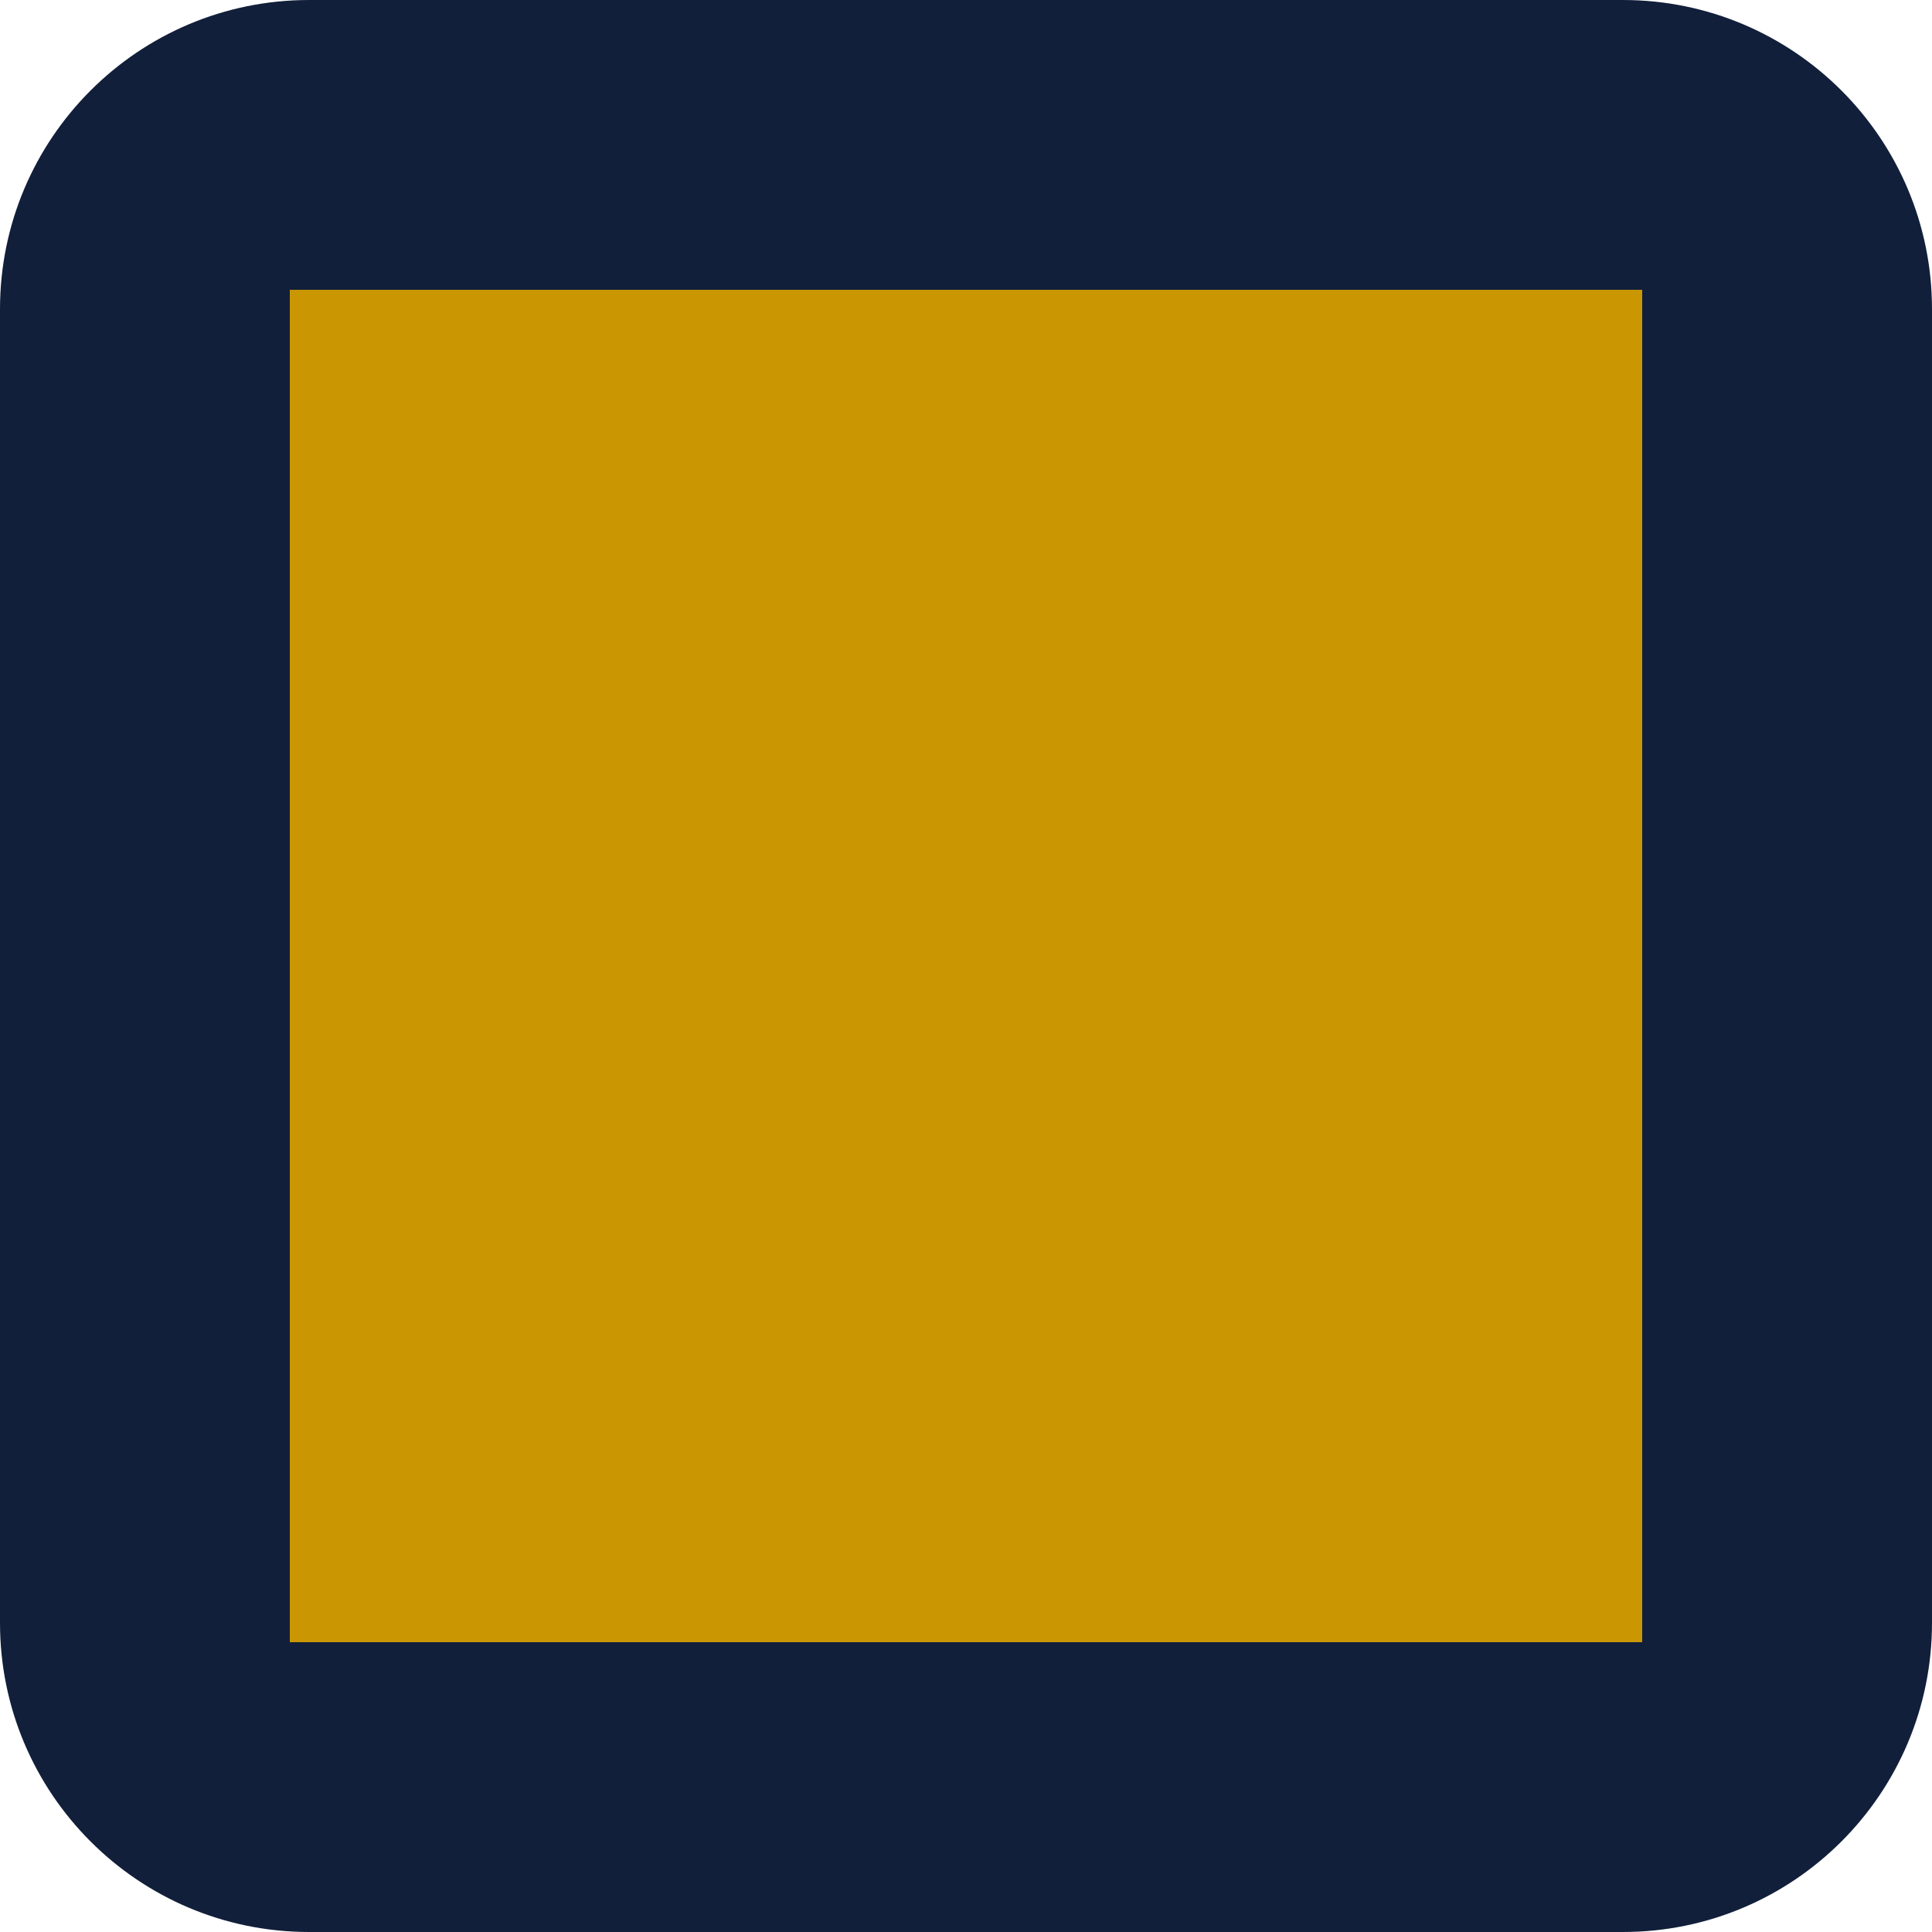
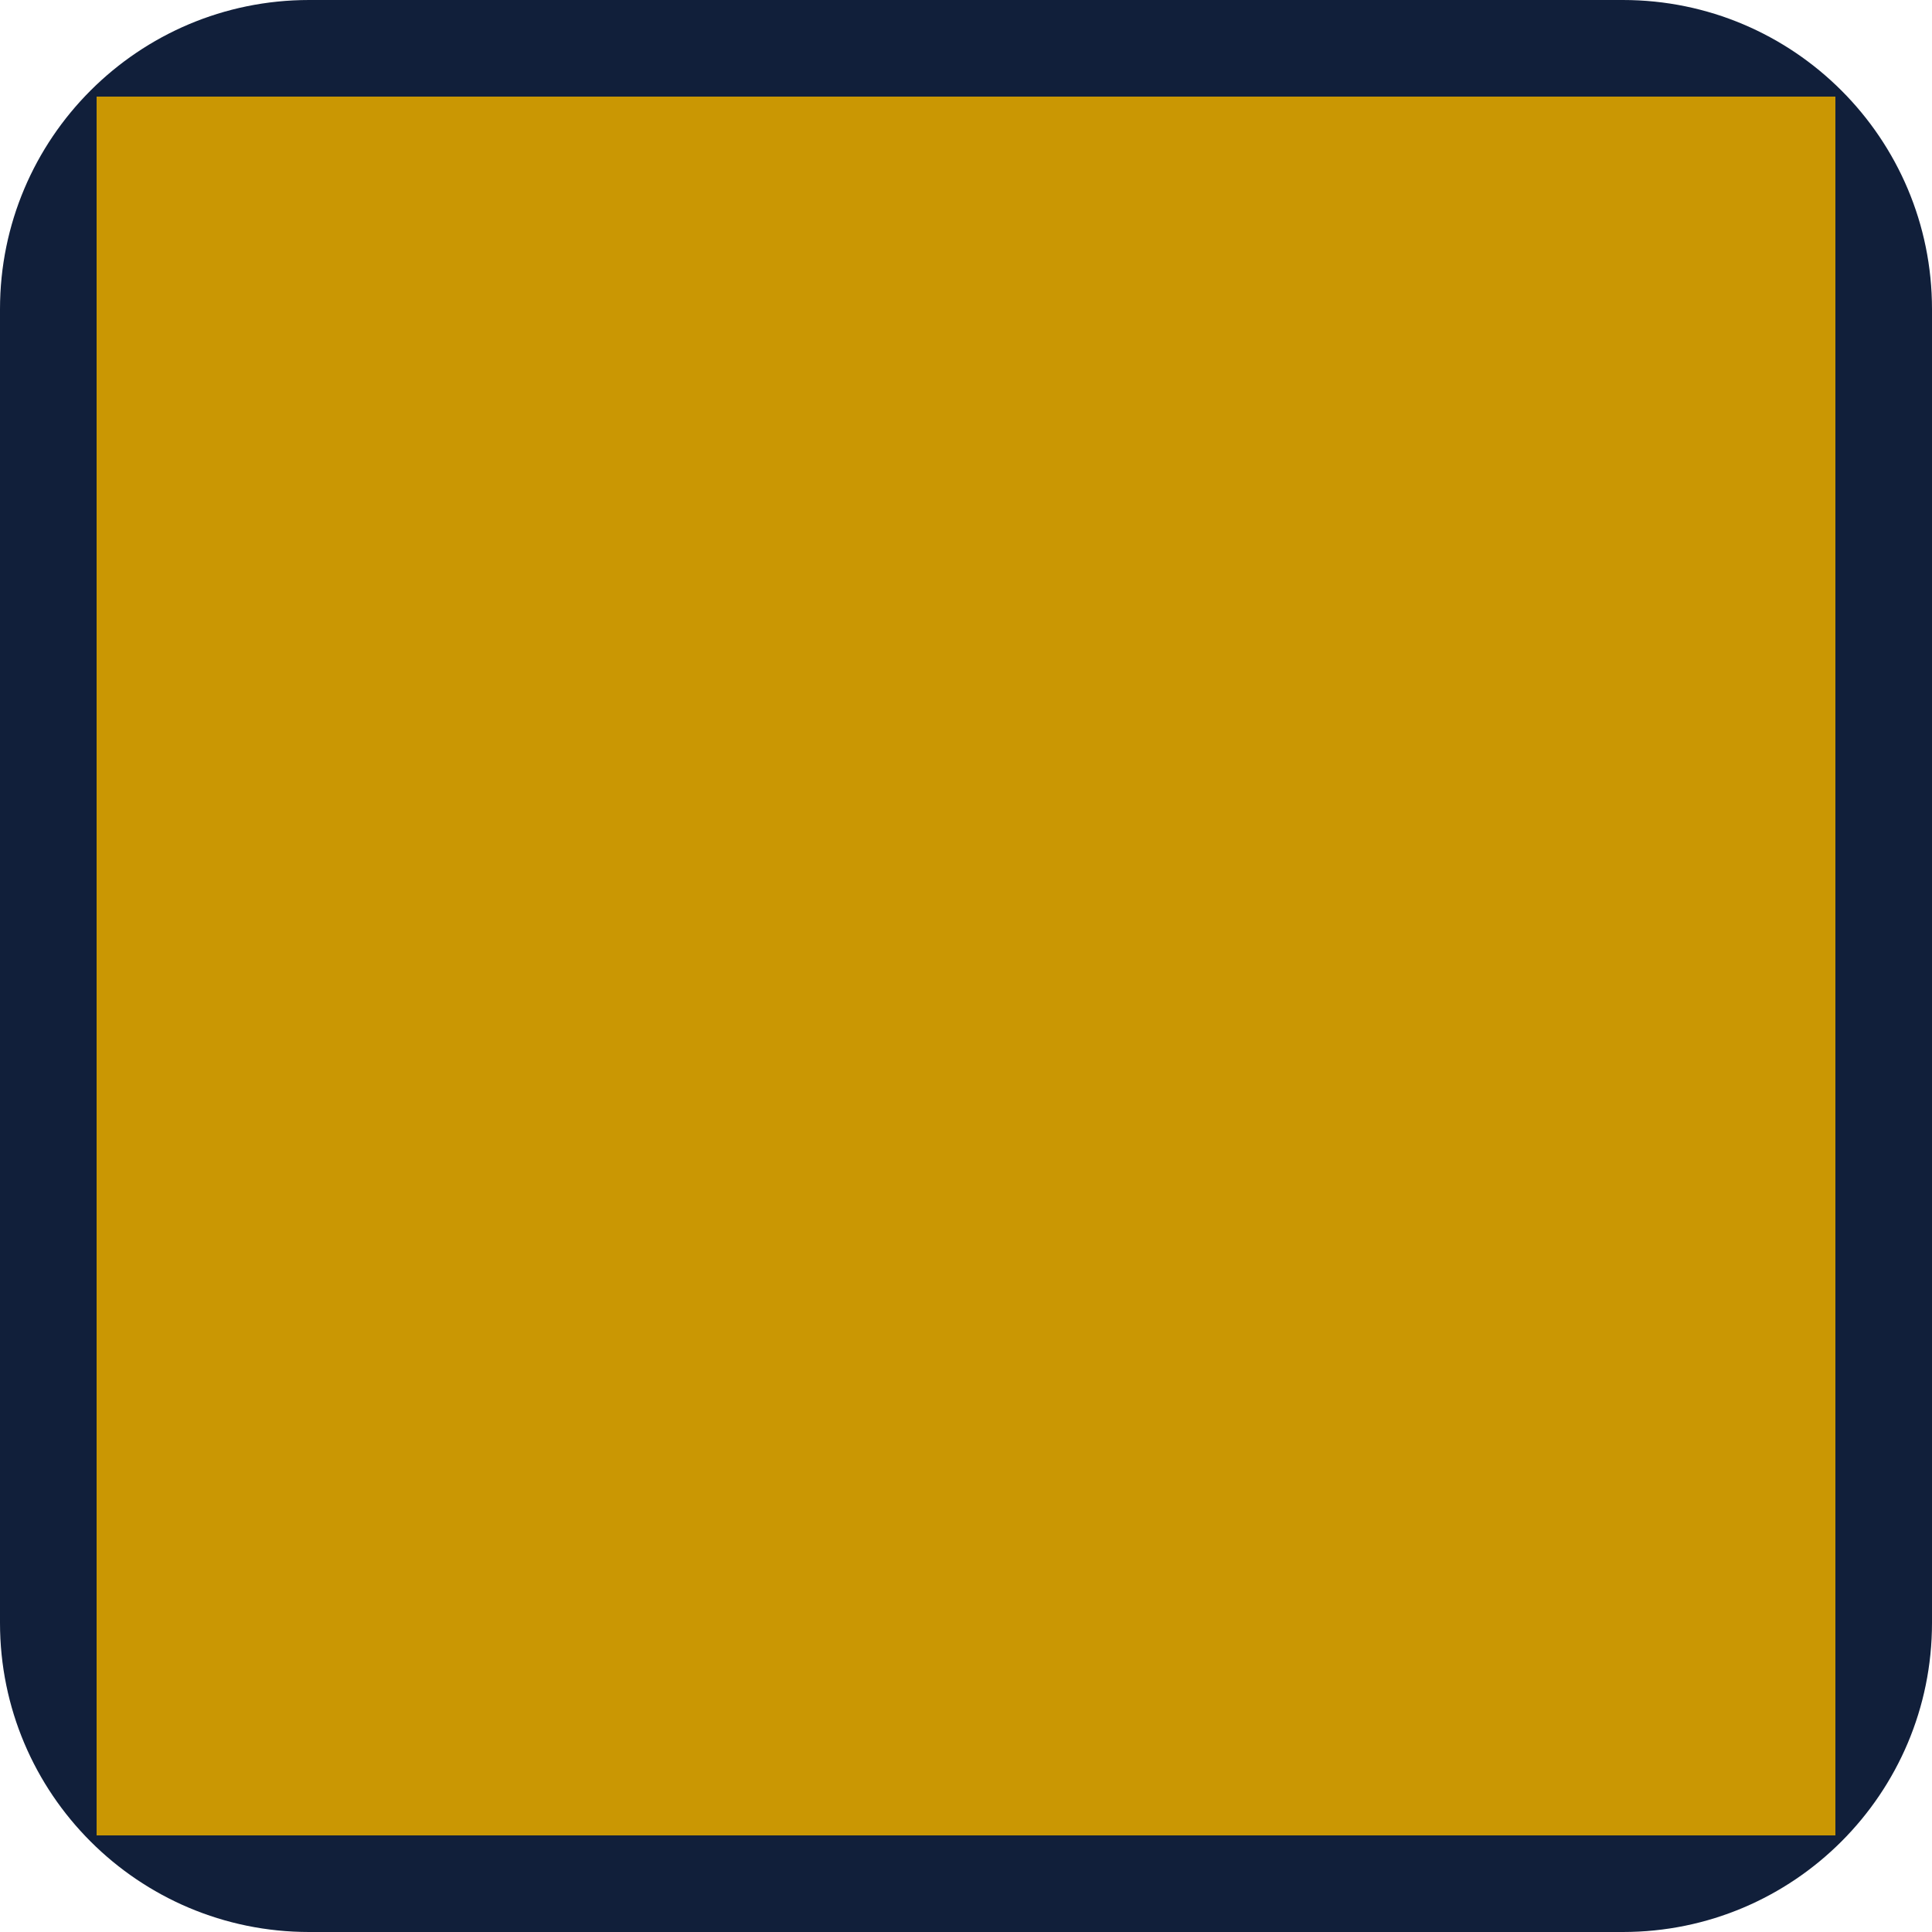
<svg xmlns="http://www.w3.org/2000/svg" viewBox="0 0 100 100" shape-rendering="geometricPrecision">
  <rect width="100" height="100" rx="16" fill="#111F3A" />
-   <g transform="translate(15, 15) scale(0.7)">
+   <g transform="translate(5, 5) scale(0.9)">
    <g fill="#CA9703">
      <rect x="0" y="0" width="28" height="28" />
      <rect x="28" y="0" width="72" height="28" />
      <rect x="0" y="28" width="60" height="34" />
      <rect x="60" y="28" width="40" height="72" />
      <rect x="0" y="62" width="28" height="38" />
      <rect x="28" y="62" width="32" height="38" />
    </g>
  </g>
</svg>
